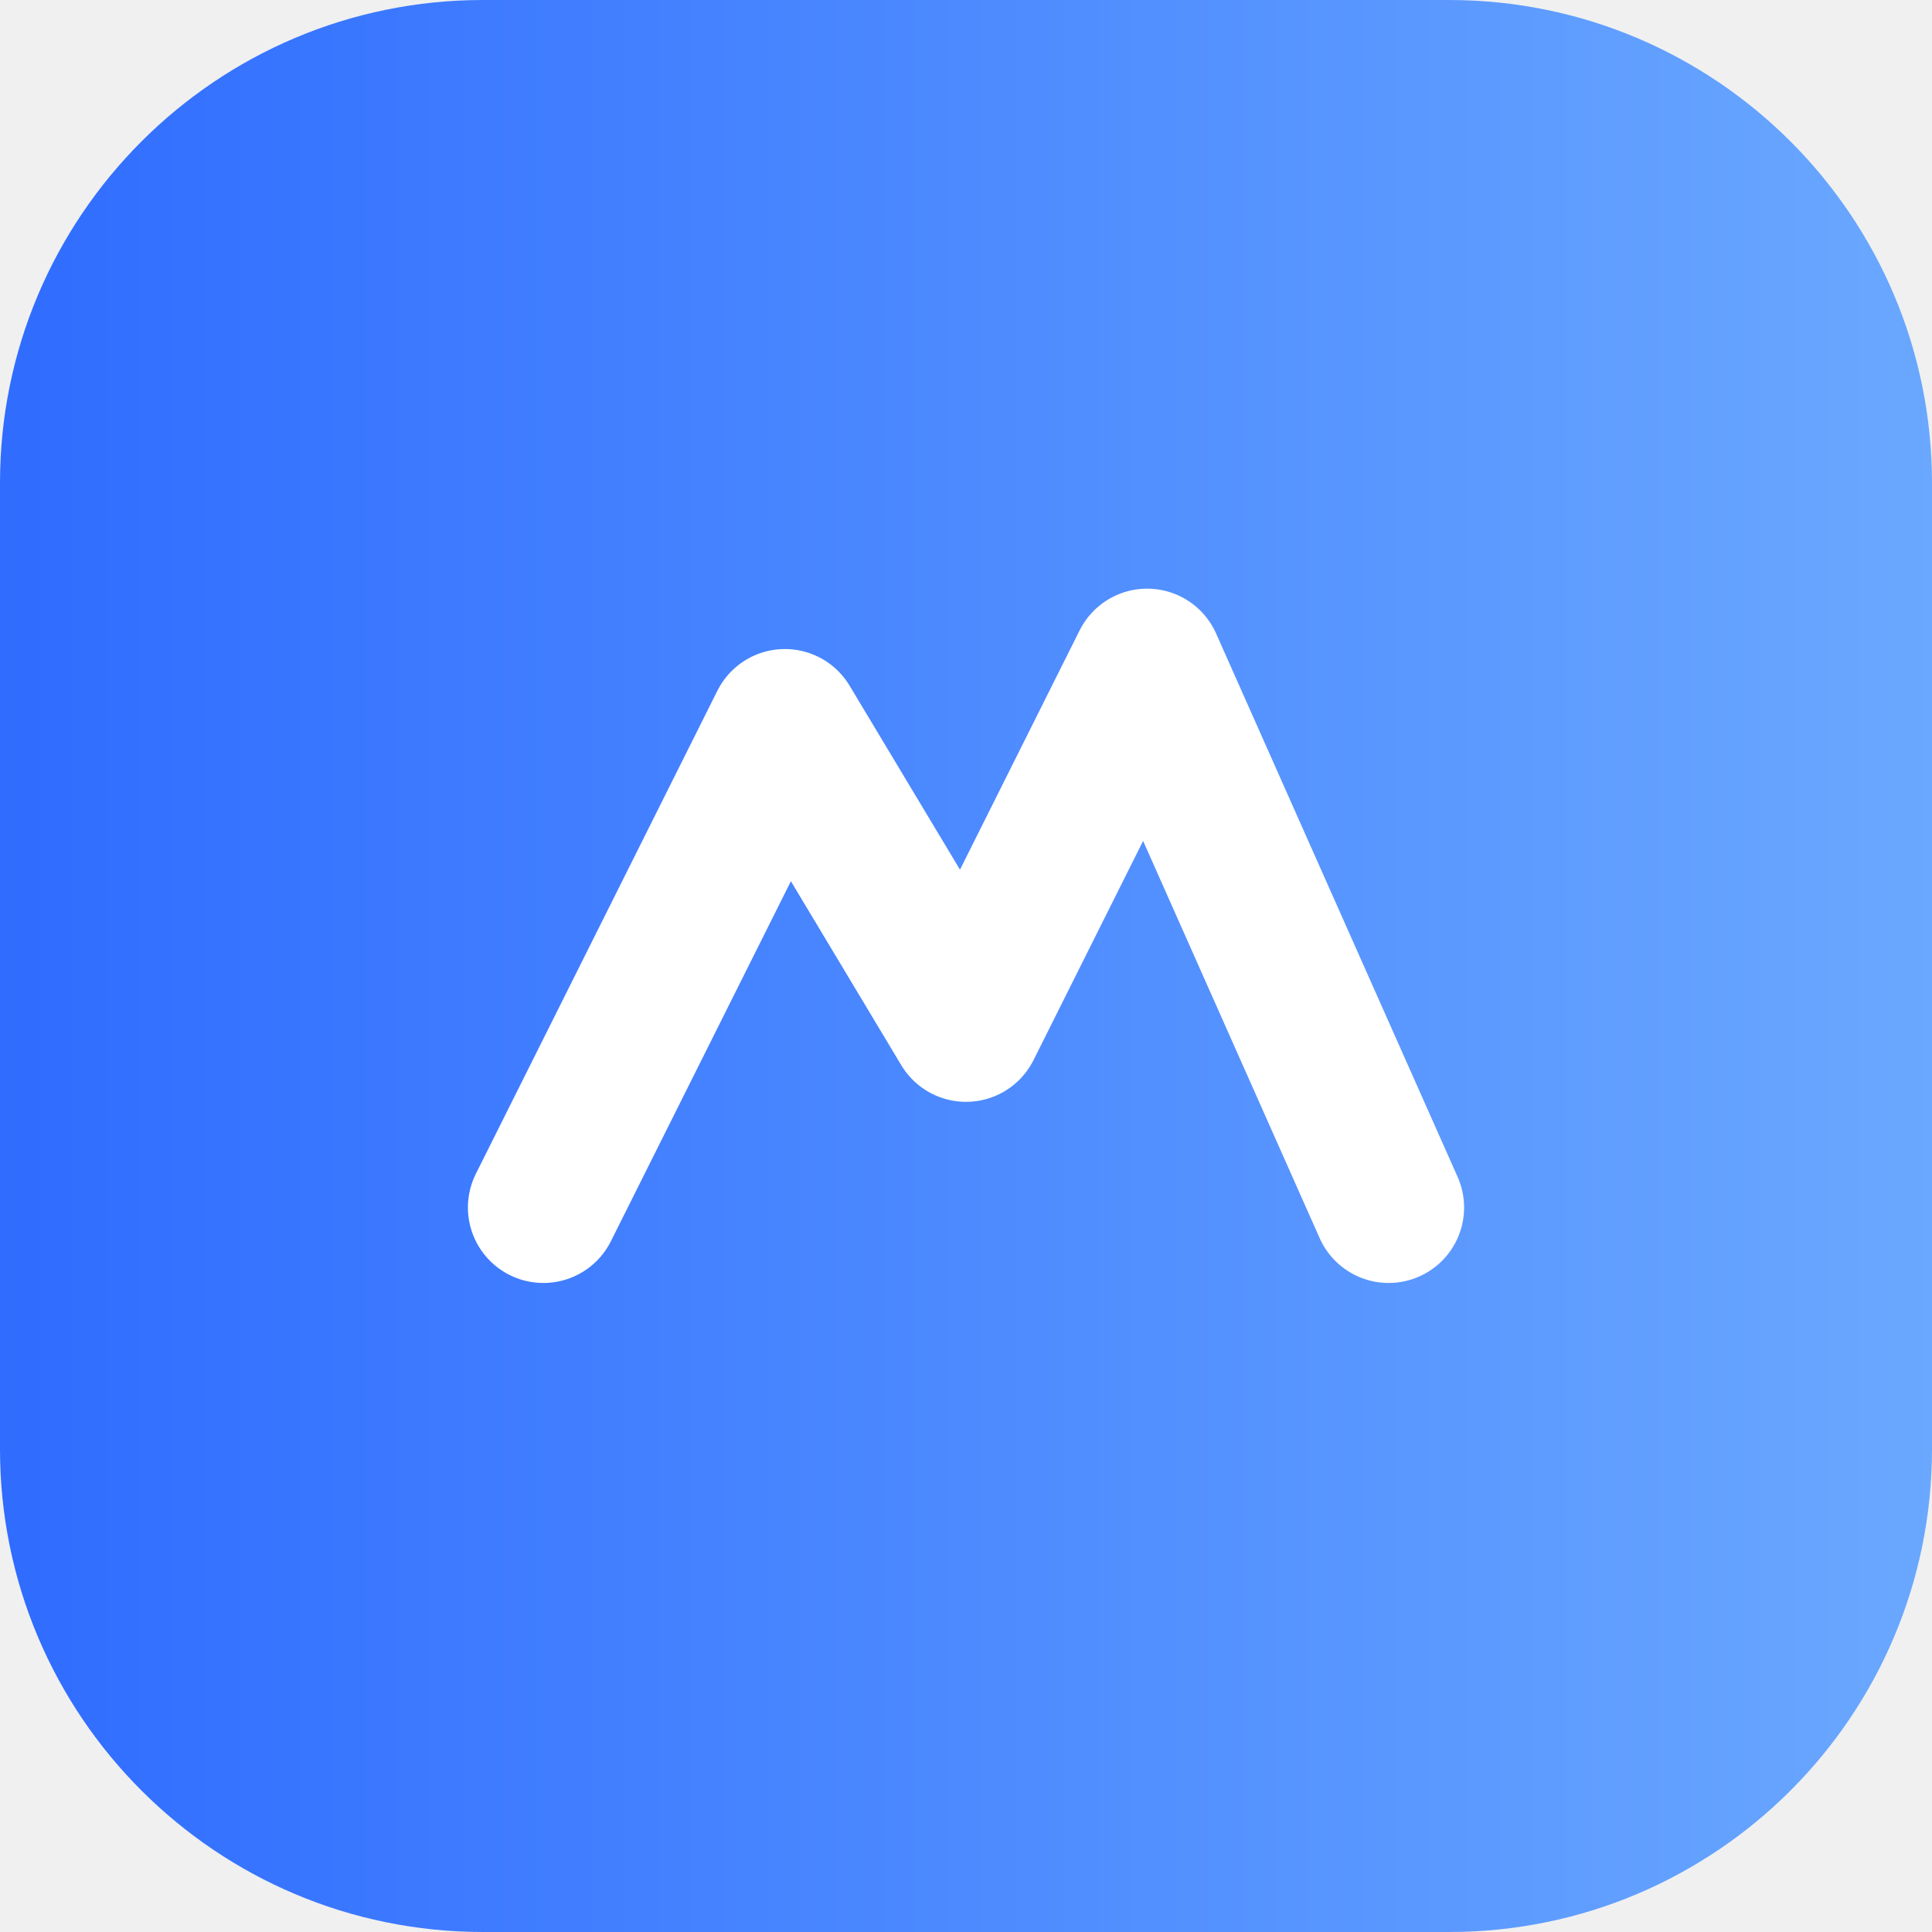
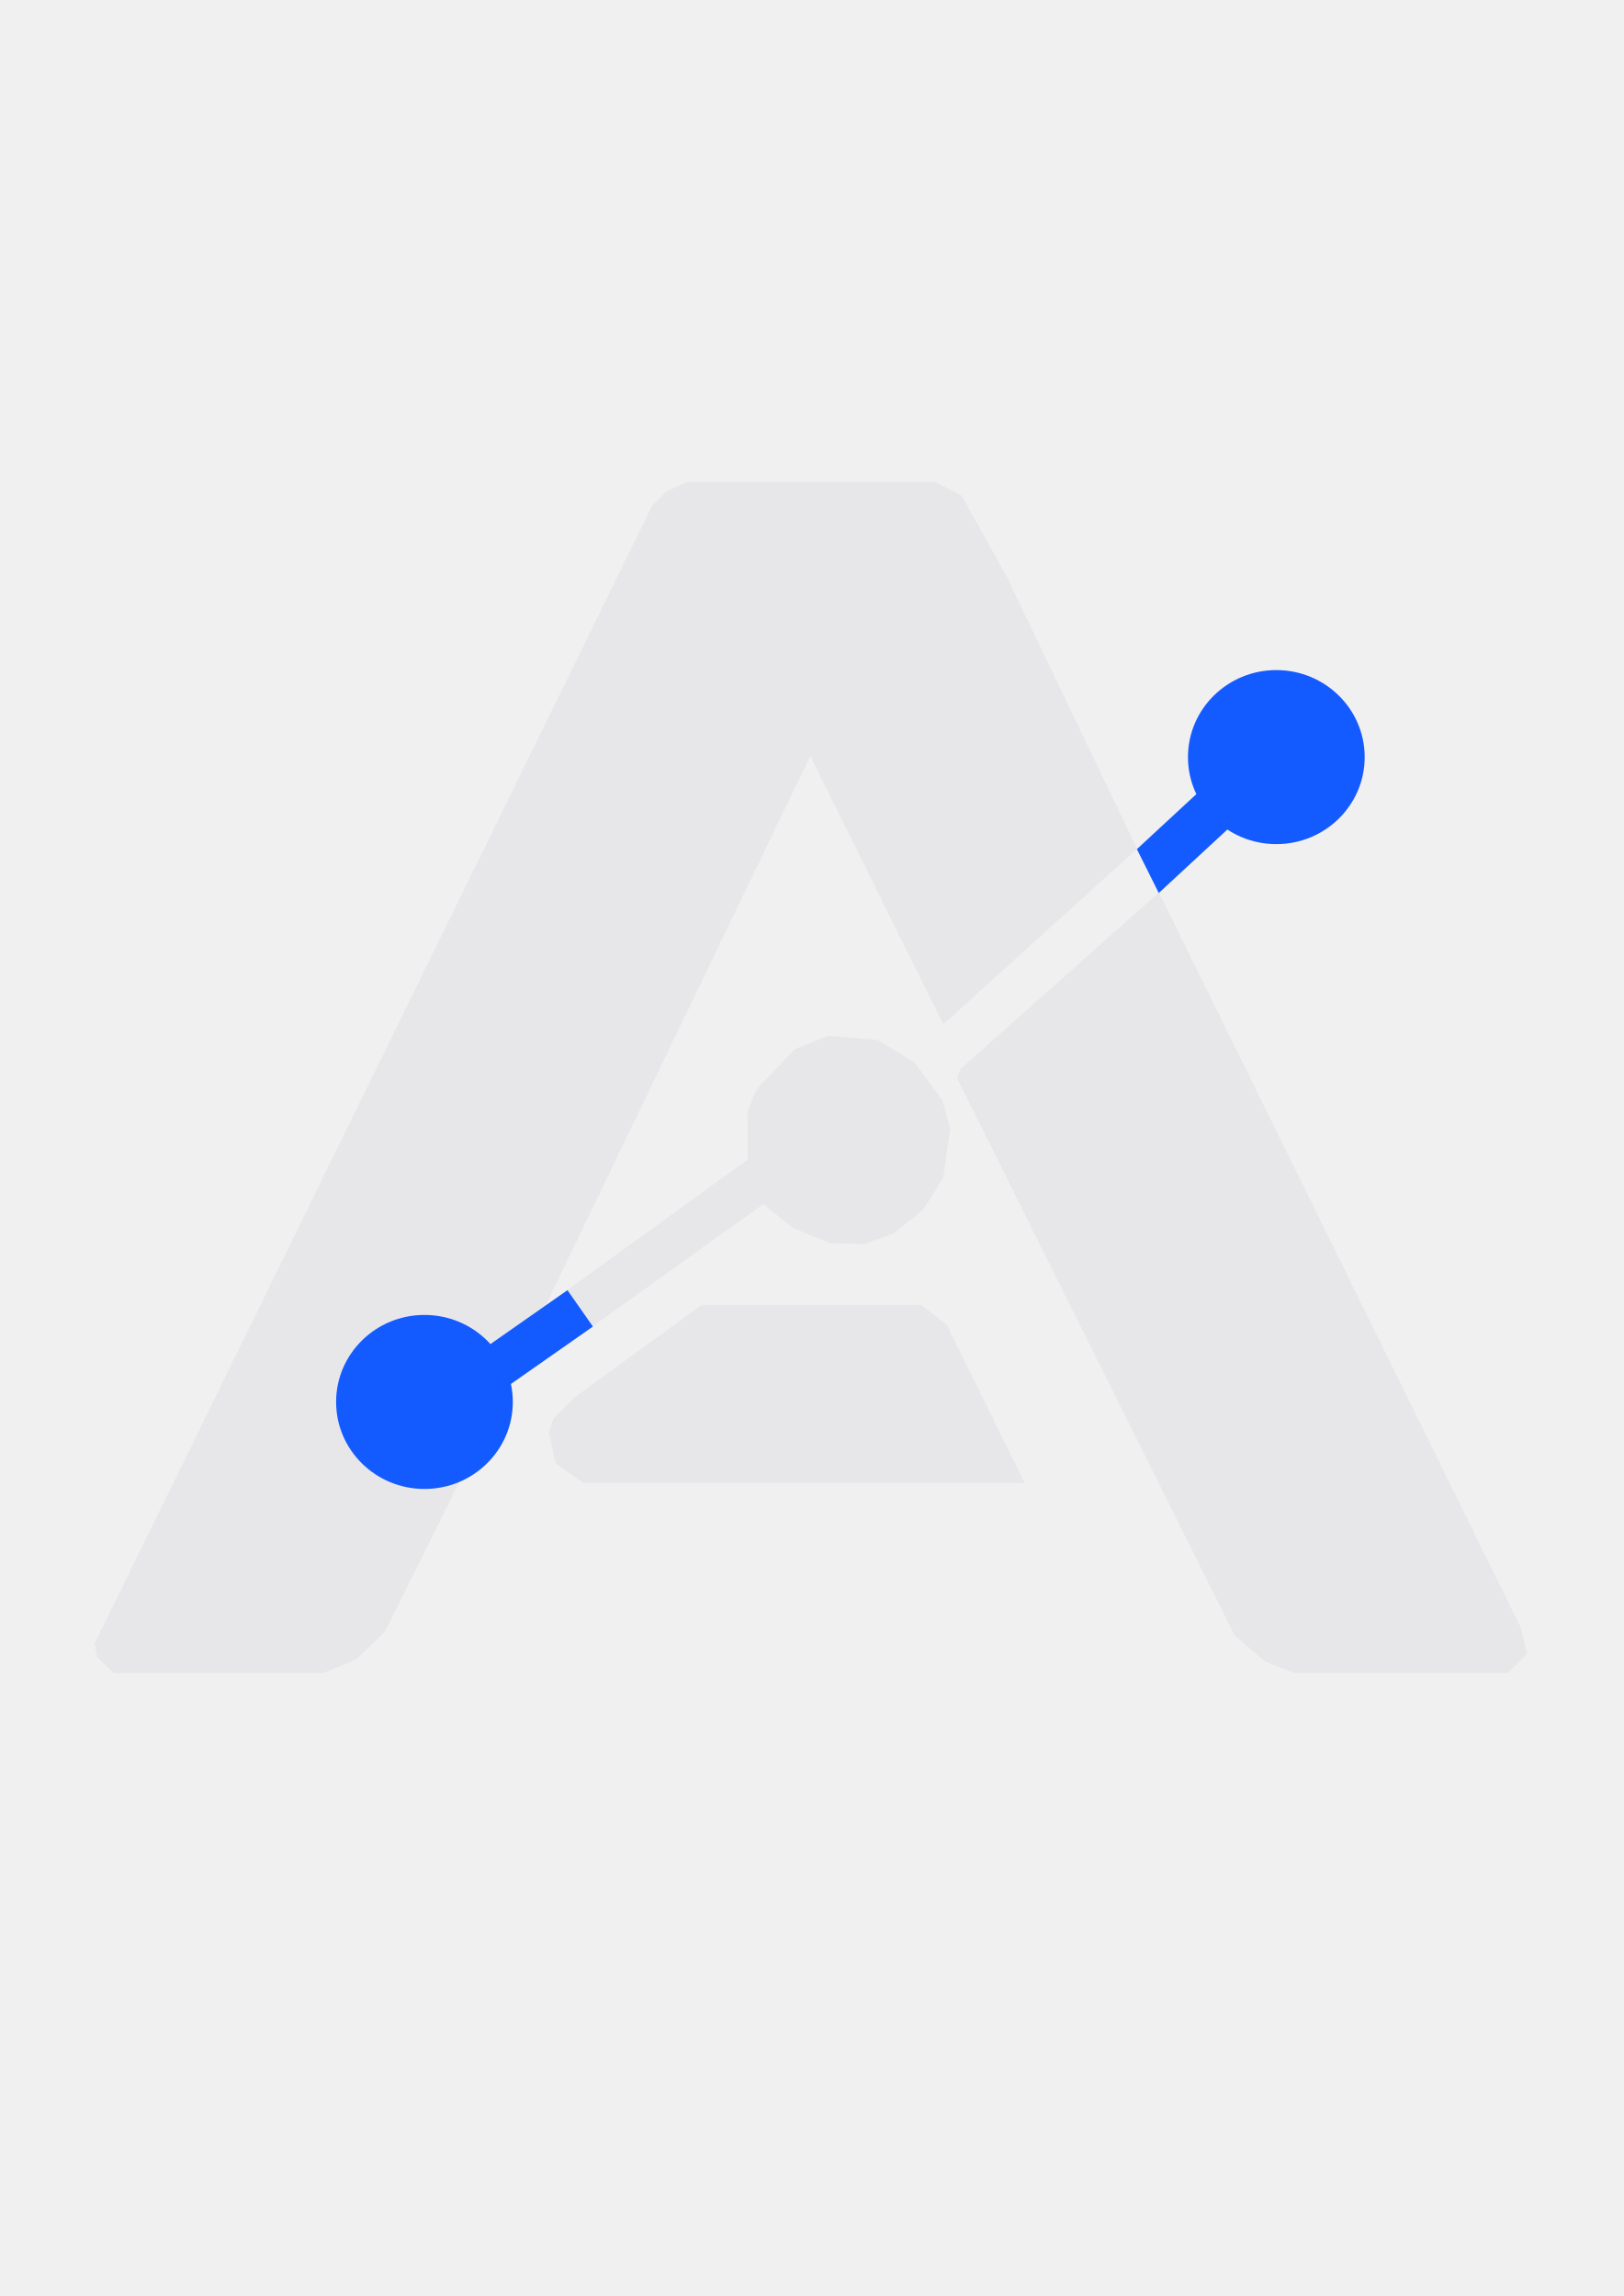
- <svg xmlns="http://www.w3.org/2000/svg" viewBox="0 0 64 64">
+ <svg xmlns="http://www.w3.org/2000/svg" xml:space="preserve" width="210mm" height="297mm" version="1.1" style="shape-rendering:geometricPrecision; text-rendering:geometricPrecision; image-rendering:optimizeQuality; fill-rule:evenodd; clip-rule:evenodd" viewBox="0 0 21000 29700">
  <defs>
-     <linearGradient id="g" x1="0" x2="1">
-       <stop offset="0" stop-color="#2f6cff" />
-       <stop offset="1" stop-color="#6aa8ff" />
-     </linearGradient>
+     <style type="text/css">
+    
+     .fil1 {fill:#145BFF}
+     .fil0 {fill:#E7E7EA}
+    
+   </style>
  </defs>
-   <rect width="64" height="64" rx="16" fill="url(#g)" />
-   <path d="M18 40l8-16 6 10 6-12 8 18" fill="none" stroke="#fff" stroke-width="5" stroke-linecap="round" stroke-linejoin="round" />
+   <g id="Слой_x0020_1">
+     <polygon class="fil0" points="7097.76,18529.6 7186.75,18930.06 7542.72,19182.2 13253.04,19182.2 12244.46,17135.38 11918.16,16883.24 9070.41,16883.24 7438.89,18069.8 7157.08,18351.61 " />
+     <polygon class="fil0" points="12189.63,14233 11826.93,13742.56 11352.07,13452.6 10710.6,13398.67 10277.7,13572.19 9782.48,14095.47 9668.47,14369.89 9670.58,14998.78 6615.33,17211.52 7379.4,17361.16 9870.37,15577.4 10255.55,15883.5 10732.71,16081.05 11178.83,16092.82 11557.26,15954.85 11939.86,15650.53 12200.33,15232.02 12287.44,14605.49 " />
+     <polygon class="fil0" points="14988.38,11543.72 12422.45,13827.84 12377.95,13946.5 15967.29,21154.86 16367.76,21495.99 16753.4,21644.32 19497.32,21644.32 19749.46,21392.17 19660.47,21036.2 " />
+     <polygon class="fil0" points="12437.28,6411.84 12096.14,6233.86 8892.43,6233.86 8625.45,6352.51 8432.64,6545.33 1224.28,21258.68 1253.95,21436.67 1476.42,21644.32 4175.85,21644.32 4605.98,21466.33 4976.78,21110.37 5940.86,19167.37 5317.91,19226.7 4843.29,19019.05 4620.81,18796.57 4442.83,18470.26 4383.5,18173.63 4442.83,17743.5 4591.15,17476.52 4843.29,17224.38 5139.93,17076.06 5807.37,17076.06 6104.01,17224.38 6326.49,17432.03 7023.6,16957.4 10479.45,9778.71 12199.97,13249.4 14706.58,10980.1 13015.73,7450.08 " />
+     <ellipse class="fil1" cx="5489.69" cy="18135.02" rx="1142.74" ry="1125.61" />
+     <rect class="fil1" transform="matrix(-0.252748 -0.360961 0.360961 -0.252748 6561.63 17934.7)" width="1303.47" height="3066.72" />
+     <ellipse class="fil1" cx="16507.22" cy="9793.52" rx="1142.74" ry="1125.61" />
+     <rect class="fil1" transform="matrix(-0.217025 -0.435285 0.329357 -0.304914 14986.8 11551.6)" width="1303.47" height="3066.72" />
+   </g>
</svg>
